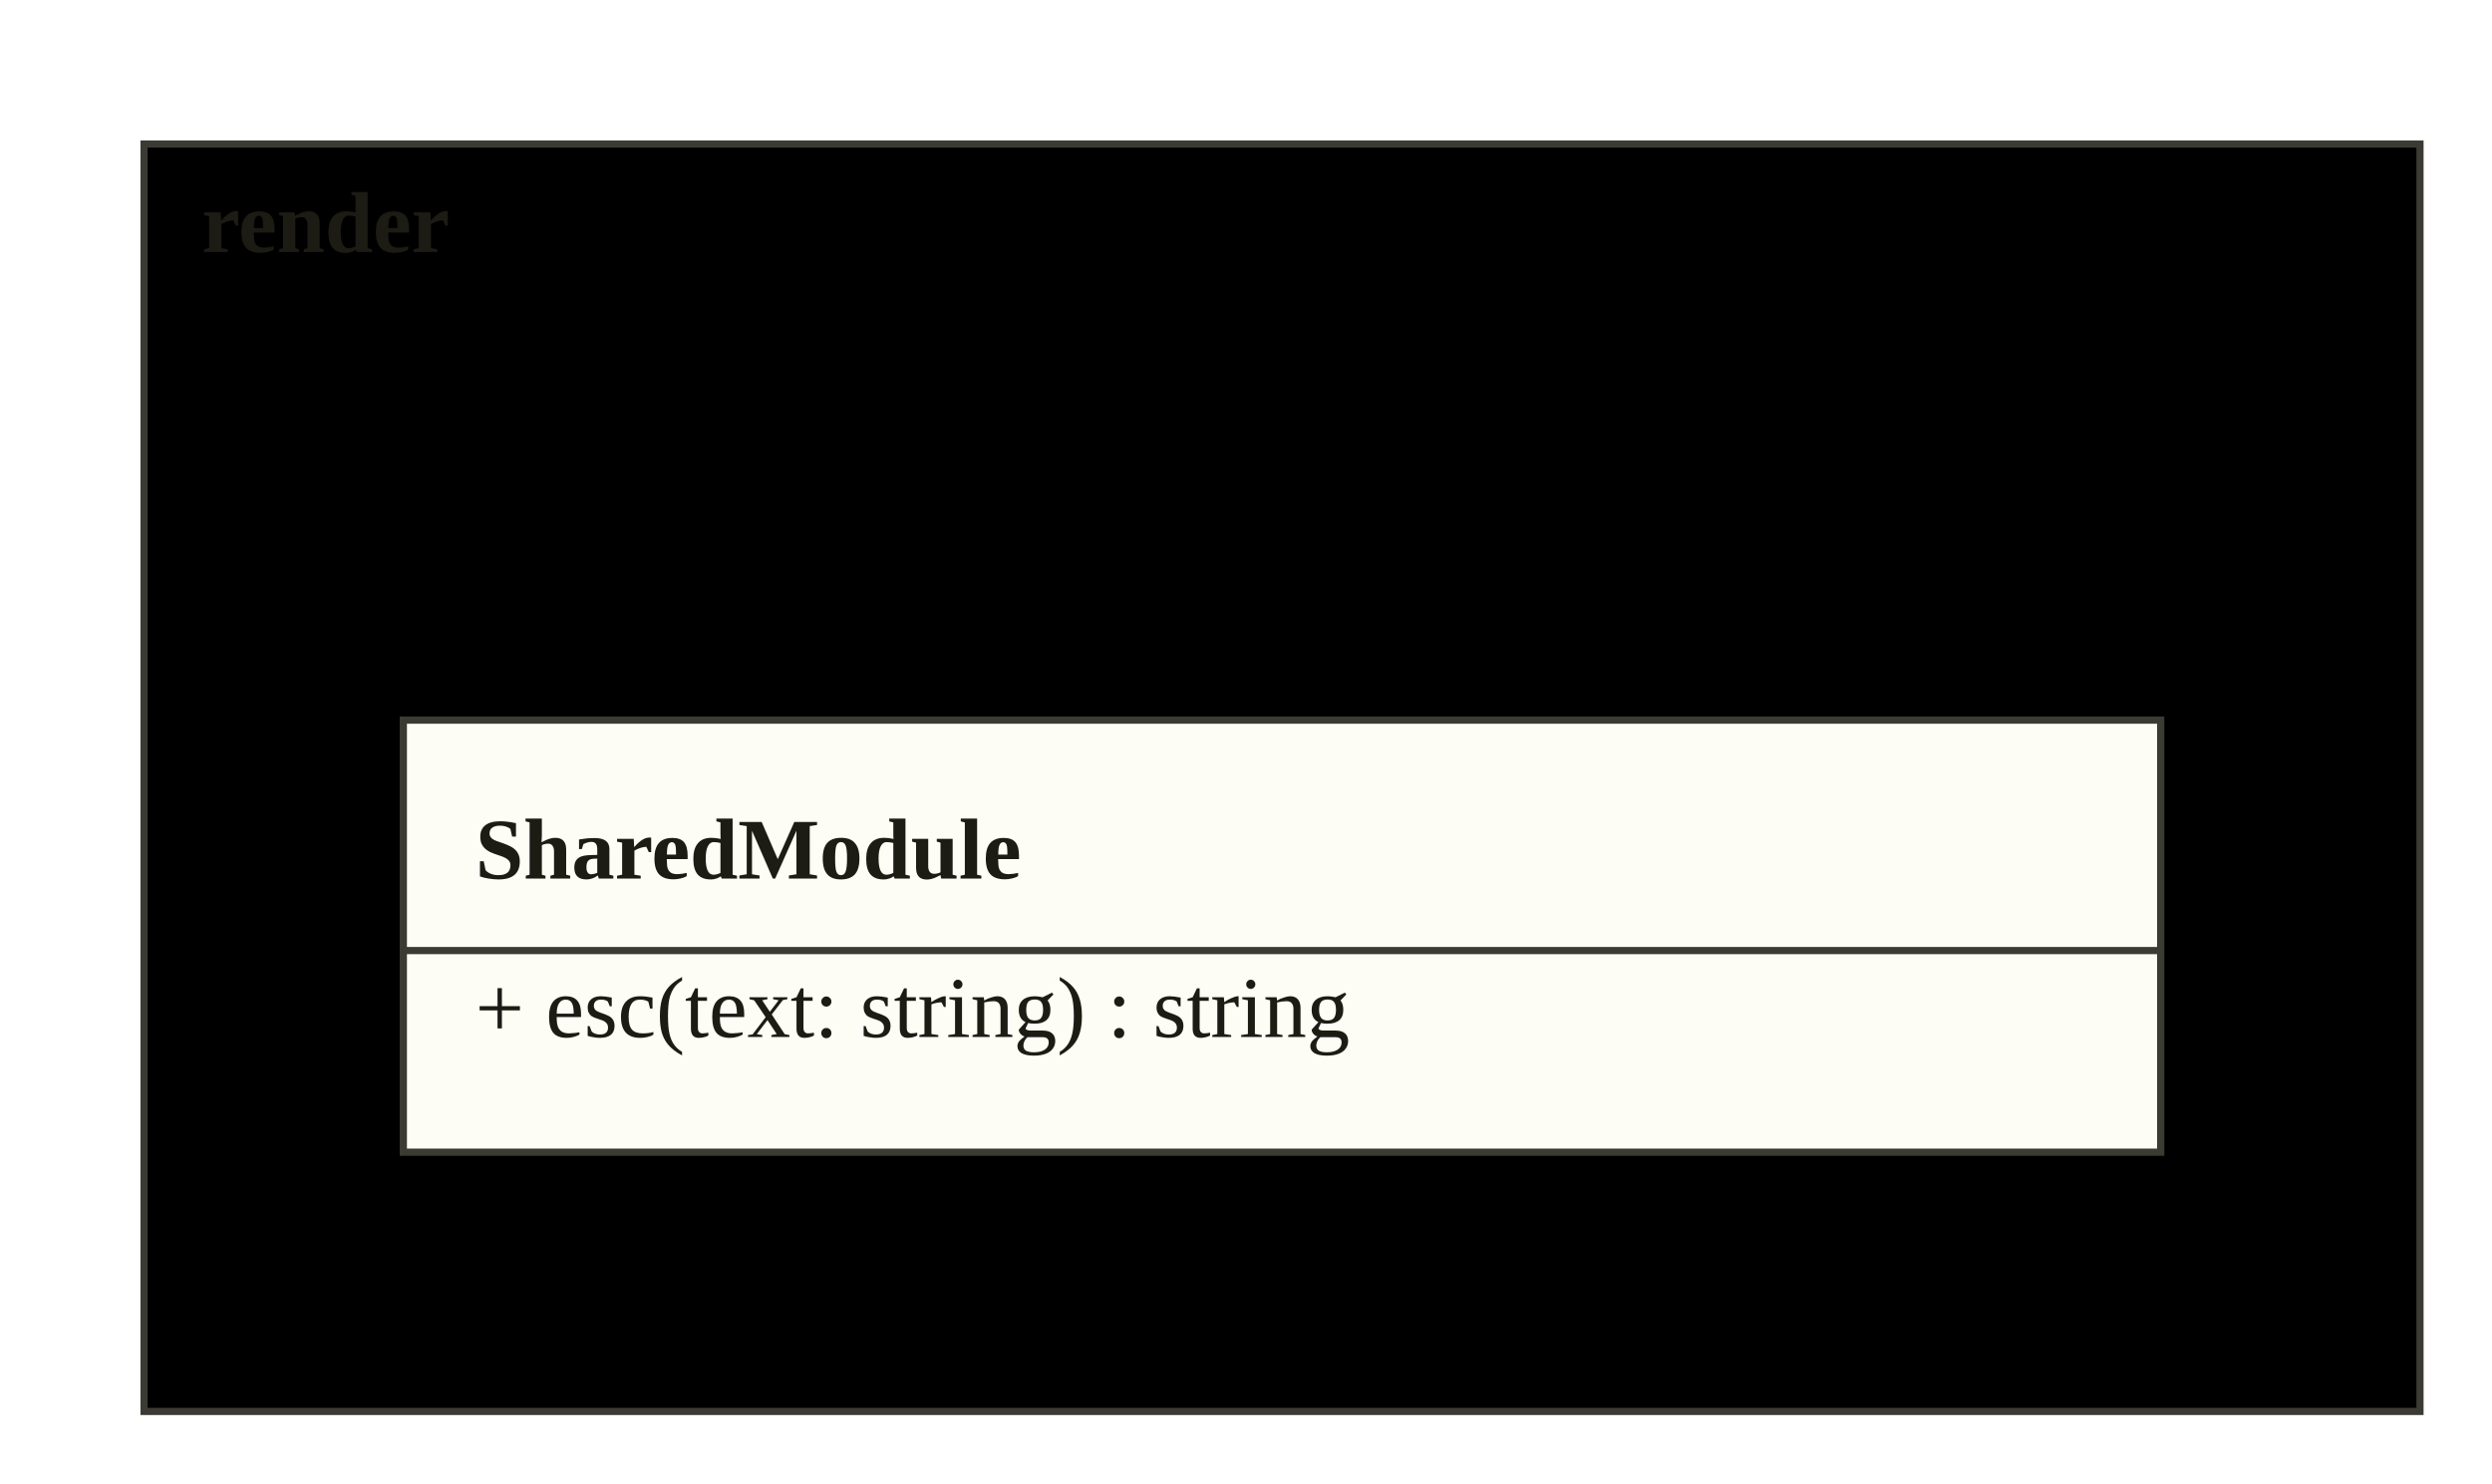
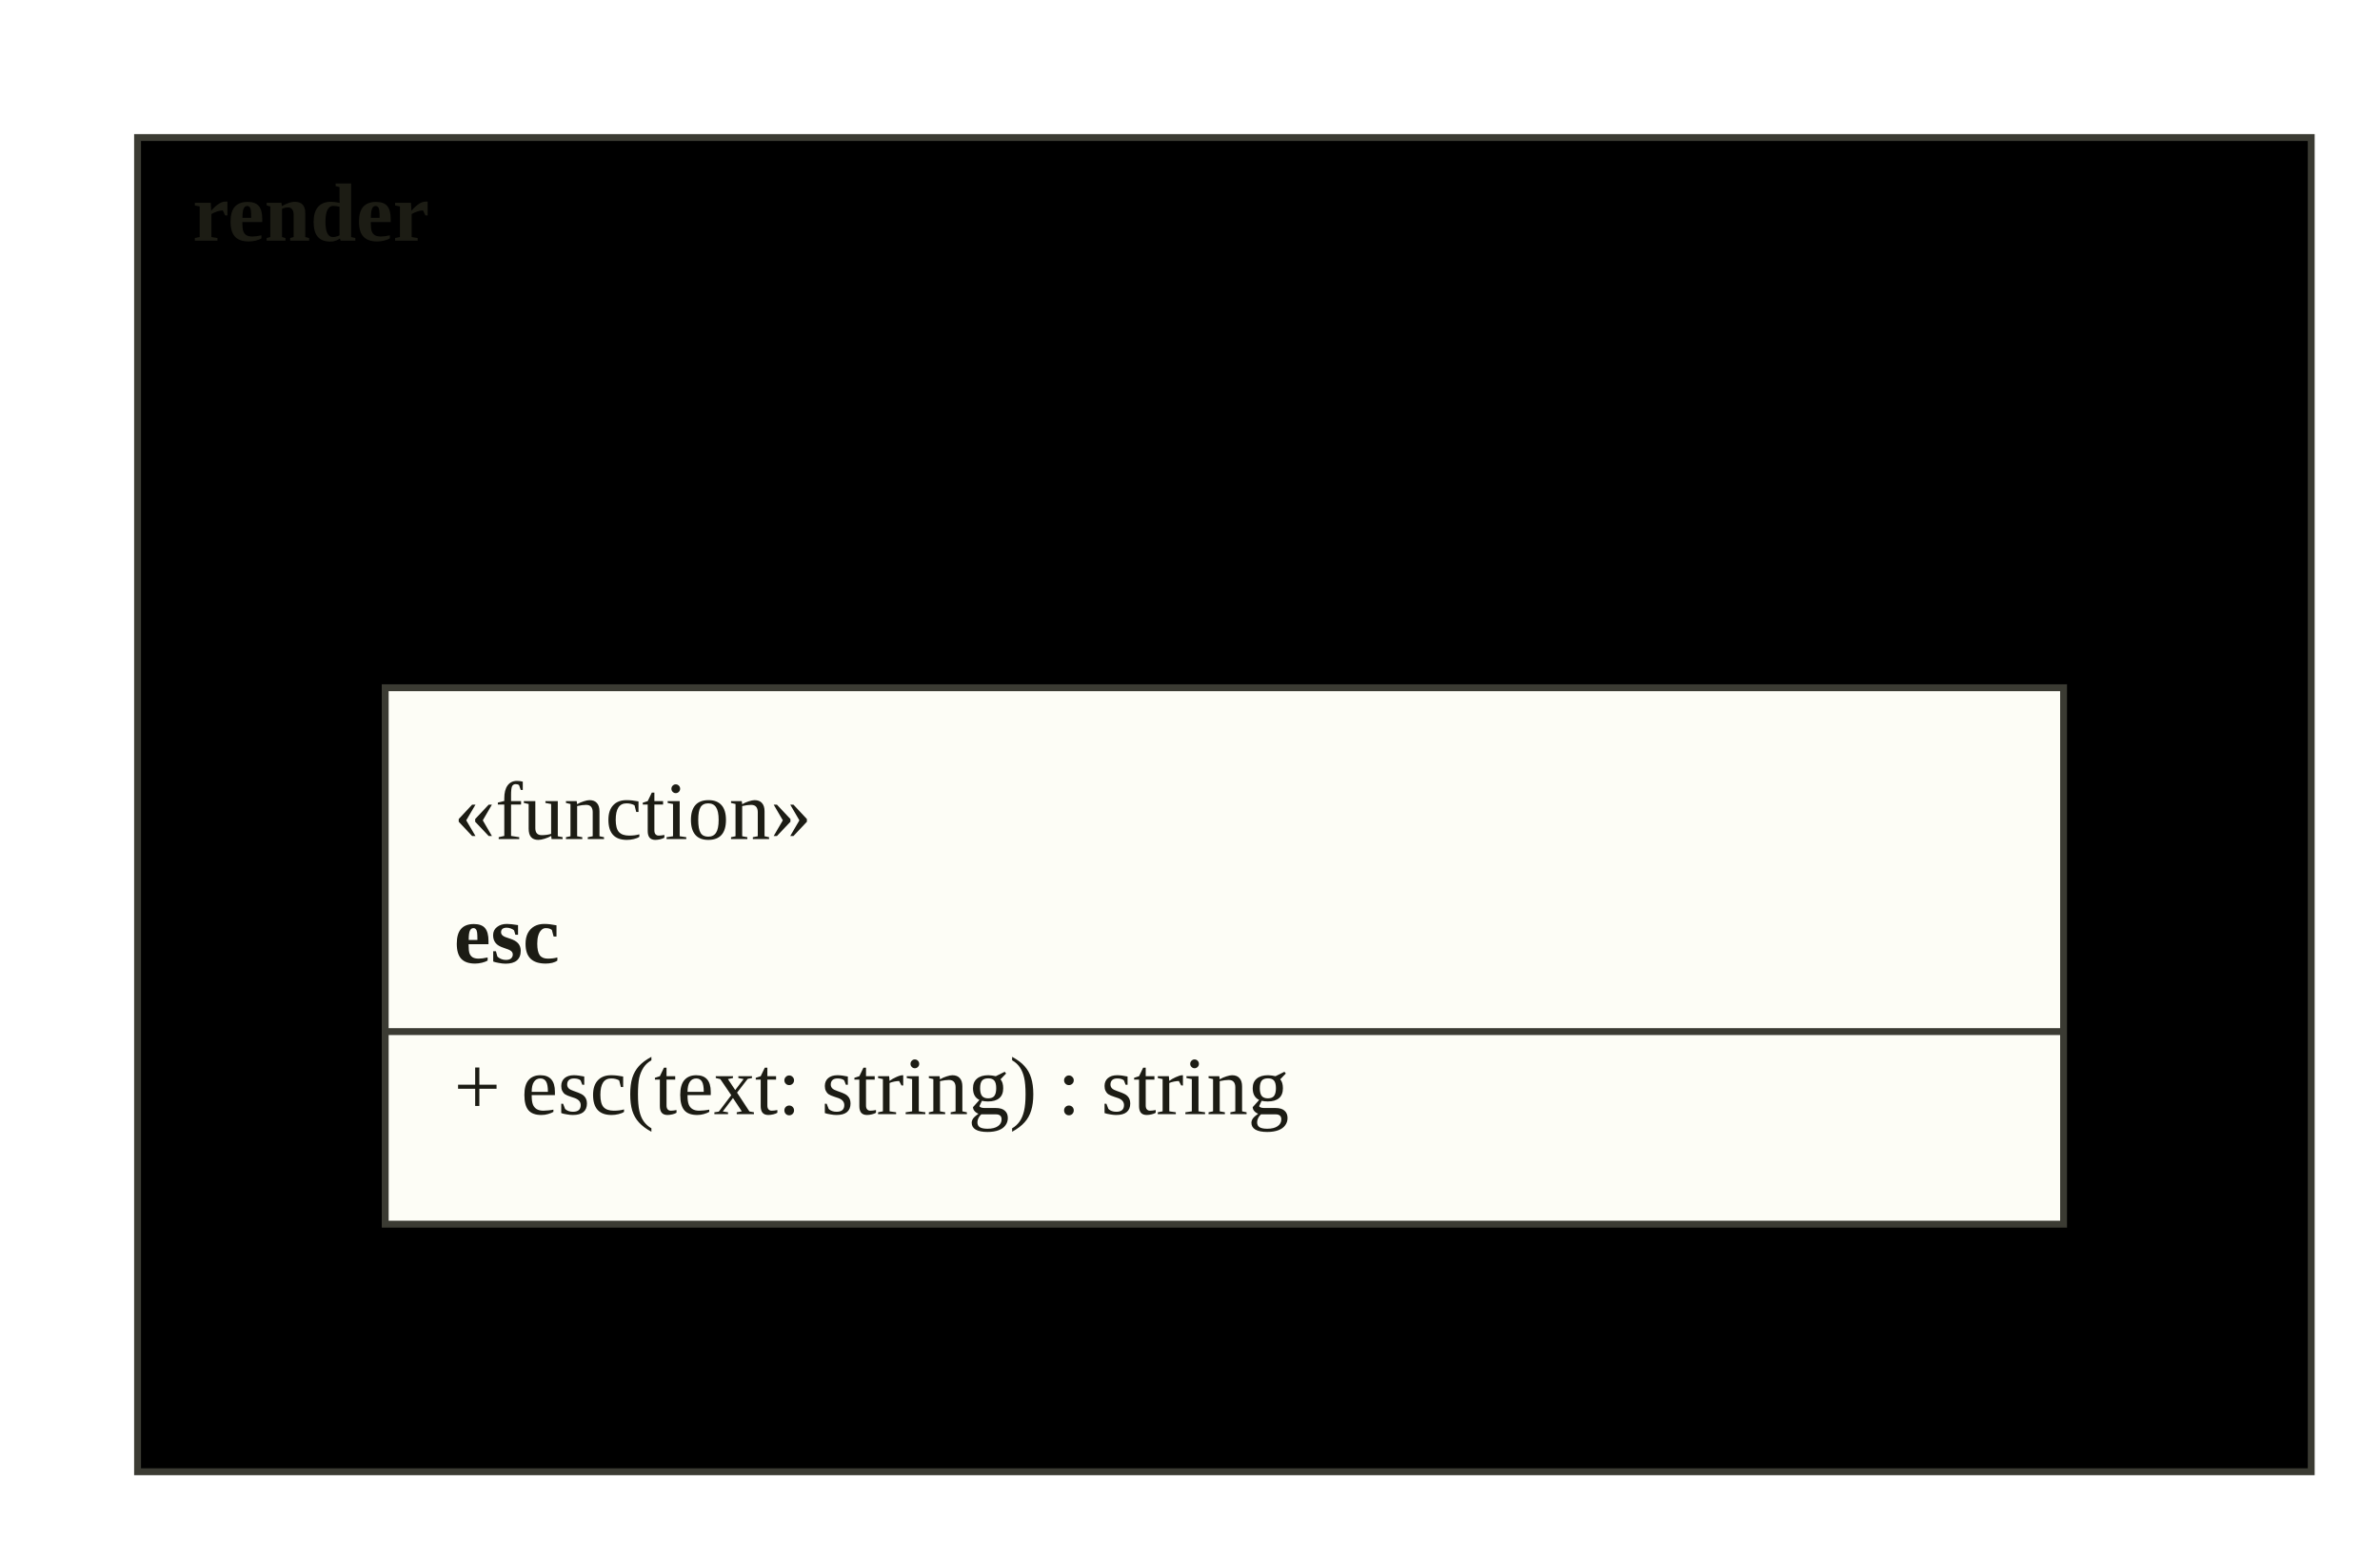
- <svg xmlns="http://www.w3.org/2000/svg" viewBox="-10 -10 346 206" width="346" height="206" class="pr-diagram" role="img">
+ <svg xmlns="http://www.w3.org/2000/svg" viewBox="-10 -10 346 224" width="346" height="224" class="pr-diagram" role="img">
  <style>
  :root { color-scheme: light dark; }
  .pr-diagram { font-family: var(--pr-font, ui-monospace, monospace); font-size: 12px; }
  .pr-box rect { fill: var(--pr-box-fill, #fdfdf6); stroke: var(--pr-stroke, #3b3b33); }
  .pr-container &gt; rect { fill: var(--pr-container-fill, none); stroke: var(--pr-stroke, #3b3b33); stroke-dasharray: none; }
  .pr-note rect { fill: var(--pr-note-fill, #fbf6d9); stroke: var(--pr-stroke, #3b3b33); }
  text { fill: var(--pr-text, #1c1c14); }
  .pr-header { font-weight: 600; }
  .pr-abstract .pr-header { font-style: italic; }
  .pr-sep { stroke: var(--pr-stroke, #3b3b33); }
  .pr-edge { stroke: var(--pr-stroke, #3b3b33); fill: none; }
  .pr-edge-realization, .pr-edge-dependency, .pr-edge-attachment { stroke-dasharray: 6 4; }
</style>
  <defs>
    <marker id="pr-tri" viewBox="0 0 14 12" refX="13" refY="6" markerWidth="14" markerHeight="12" orient="auto">
      <path d="M1,1 L13,6 L1,11 Z" fill="var(--pr-box-fill, #fdfdf6)" stroke="var(--pr-stroke, #3b3b33)" />
    </marker>
    <marker id="pr-diamond-filled" viewBox="0 0 16 10" refX="15" refY="5" markerWidth="16" markerHeight="10" orient="auto">
      <path d="M1,5 L8,1 L15,5 L8,9 Z" fill="var(--pr-stroke, #3b3b33)" />
    </marker>
    <marker id="pr-diamond" viewBox="0 0 16 10" refX="15" refY="5" markerWidth="16" markerHeight="10" orient="auto">
      <path d="M1,5 L8,1 L15,5 L8,9 Z" fill="var(--pr-box-fill, #fdfdf6)" stroke="var(--pr-stroke, #3b3b33)" />
    </marker>
    <marker id="pr-arrow" viewBox="0 0 12 12" refX="11" refY="6" markerWidth="12" markerHeight="12" orient="auto">
      <path d="M1,1 L11,6 L1,11" fill="none" stroke="var(--pr-stroke, #3b3b33)" />
    </marker>
  </defs>
  <g id="render.shared" class="pr-container pr-classifier-namespace">
-     <rect x="28" y="50" width="280" height="118" />
+     <rect x="28" y="50" width="280" height="136" />
    <text class="pr-header" x="36" y="65">shared</text>
  </g>
  <g id="render" class="pr-container pr-classifier-namespace">
-     <rect x="10" y="10" width="316" height="176" />
+     <rect x="10" y="10" width="316" height="194" />
    <text class="pr-header" x="18" y="25">render</text>
  </g>
-   <g id="render.shared.SharedModule" class="pr-box pr-classifier-class">
-     <rect x="46" y="90" width="244" height="60" />
-     <text class="pr-header" x="56" y="112">SharedModule</text>
-     <line class="pr-sep" x1="46" y1="122" x2="290" y2="122" />
-     <text x="56" y="134">+ esc(text: string) : string</text>
+   <g id="render.shared.esc" class="pr-box pr-classifier-class">
+     <rect x="46" y="90" width="244" height="78" />
+     <text x="56" y="112">«function»</text>
+     <text class="pr-header" x="56" y="130">esc</text>
+     <line class="pr-sep" x1="46" y1="140" x2="290" y2="140" />
+     <text x="56" y="152">+ esc(text: string) : string</text>
  </g>
</svg>
